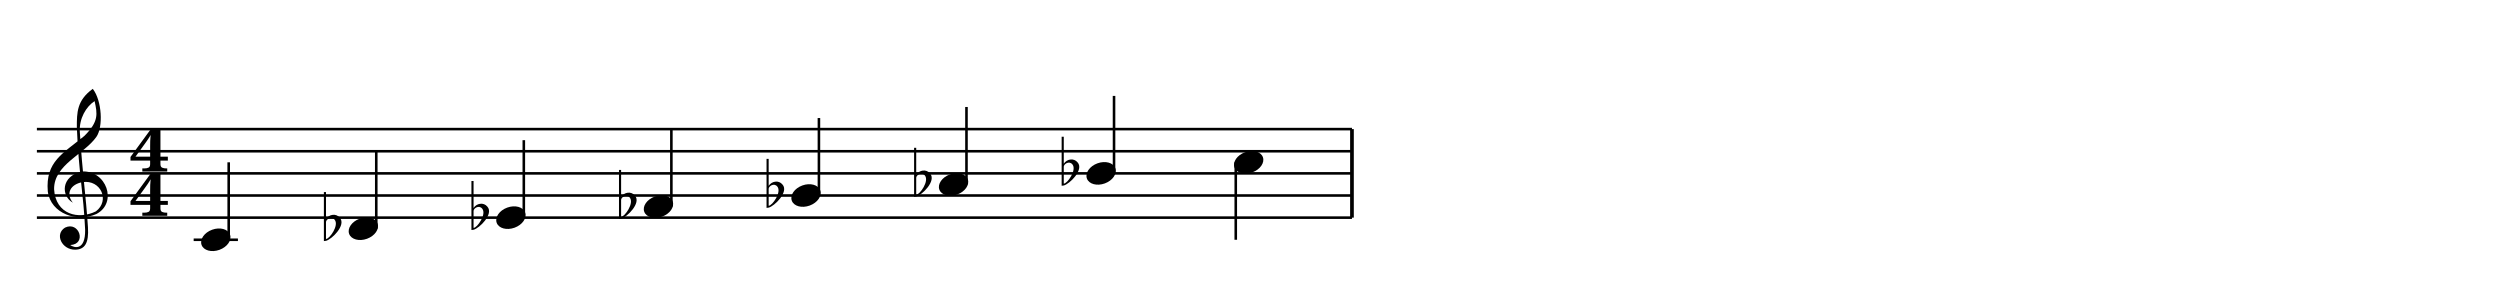
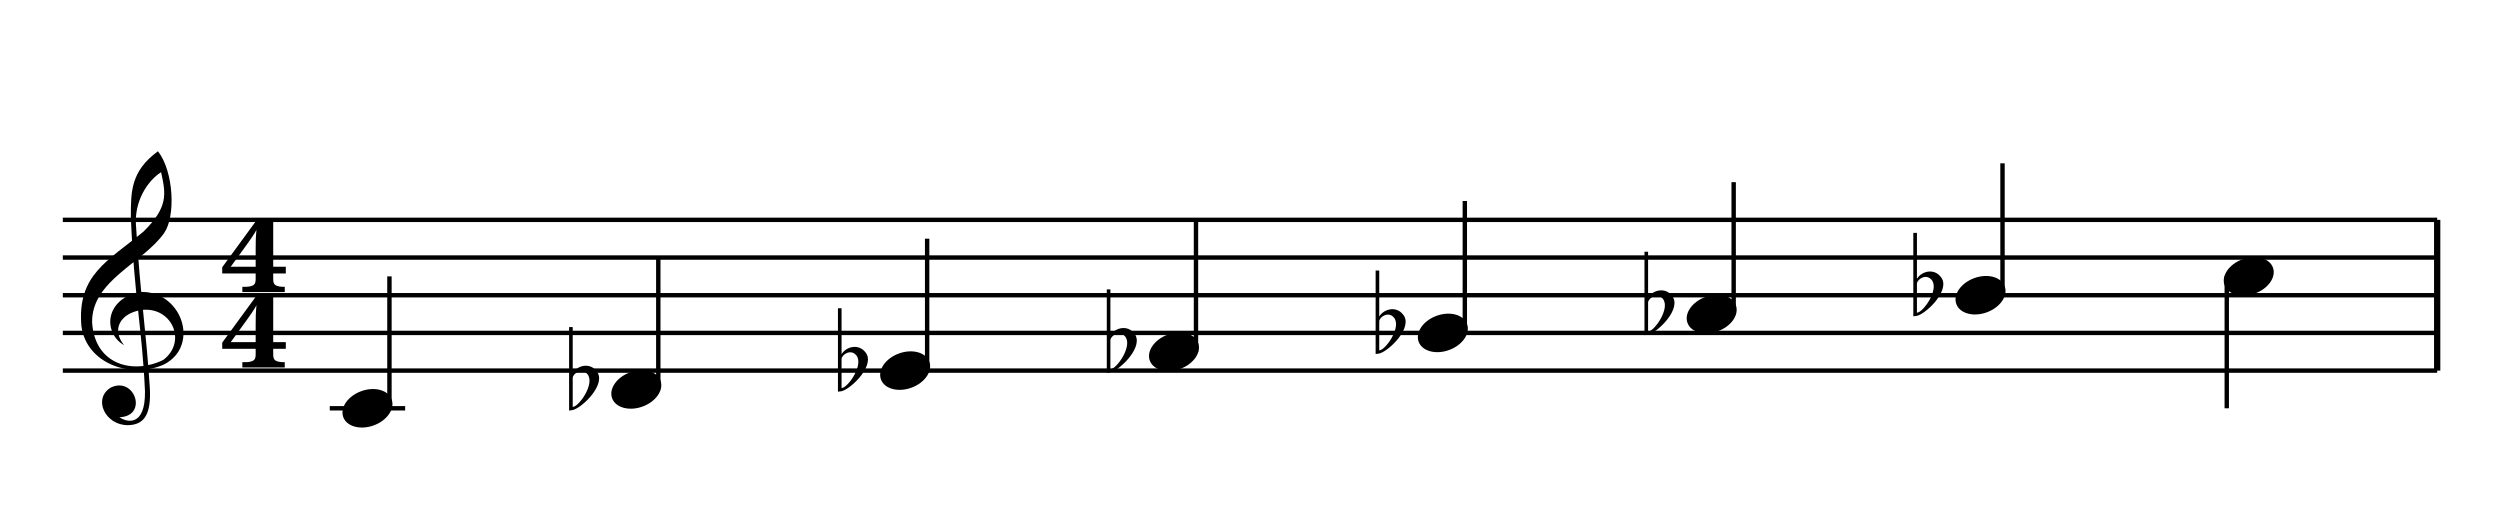
- <svg xmlns="http://www.w3.org/2000/svg" xmlns:xlink="http://www.w3.org/1999/xlink" version="1.1" color="black" width="677.72px" height="82.00px">
+ <svg xmlns="http://www.w3.org/2000/svg" xmlns:xlink="http://www.w3.org/1999/xlink" version="1.1" color="black" width="398.00px" height="82.00px">
  <style type="text/css">
.fill {fill: currentColor}
.stroke {stroke: currentColor; fill: none}
text{white-space: pre}
</style>
  <g stroke-width="0.70">
-     <path class="stroke" stroke-width="1" d="M366.50 59.00v-24.00" />
-     <path d="m10.00 59.00  h356.50  M10.00 53.00  h356.50  M10.00 47.00  h356.50  M10.00 41.00  h356.50  M10.00 35.00  h356.50  " class="stroke" />
+     <path class="stroke" stroke-width="1" d="M388.00 59.00v-24.00" />
+     <path d="m10.00 59.00  h378.00  M10.00 53.00  h378.00  M10.00 47.00  h378.00  M10.00 41.00  h378.00  M10.00 35.00  h378.00  " class="stroke" />
    <defs>
      <path id="utclef" class="fill" d="m-50 -90  c-72 -41 -72 -158 52 -188  150 -10 220 188 90 256  -114 52 -275 0 -293 -136  -15 -181 93 -229 220 -334  88 -87 79 -133 62 -210  -51 33 -94 105 -89 186  17 267 36 374 49 574  6 96 -19 134 -77 135  -80 1 -126 -93 -61 -133  85 -41 133 101 31 105  23 17 92 37 90 -92  -10 -223 -39 -342 -50 -617  0 -90 0 -162 96 -232  56 72 63 230 22 289  -74 106 -257 168 -255 316  9 153 148 185 252 133  86 -65 29 -192 -80 -176  -71 12 -105 67 -59 124" />
      <use id="tclef" transform="translate(0,6) scale(0.045)" xlink:href="#utclef" />
    </defs>
    <use x="22.00" y="53.00" xlink:href="#tclef" />
    <g font-family="serif" font-size="16" font-weight="bold" font-style="normal" transform="translate(40.50,58.50) scale(1.2,1)">
      <text text-anchor="middle">4</text>
      <text y="-12" text-anchor="middle">4</text>
    </g>
    <defs>
      <path id="hl" class="stroke" d="m-6 0h12" />
    </defs>
    <use x="58.50" y="65.00" xlink:href="#hl" />
    <defs>
      <ellipse id="hd" rx="4.1" ry="2.9" transform="rotate(-20)" class="fill" />
    </defs>
    <use x="58.50" y="65.00" xlink:href="#hd" />
    <path d="M62.00 65.00v-21.00" class="stroke" />
-     <use x="98.50" y="62.00" xlink:href="#hd" />
+     <use x="101.30" y="62.00" xlink:href="#hd" />
    <defs>
      <path id="uflat" class="fill" d="  m100 -746  h32  v734  l-32 4  m32 -332  c46 -72 152 -90 208 -20  100 110 -120 326 -208 348  m0 -28  c54 0 200 -206 130 -290  -50 -60 -130 -4 -130 34" />
      <use id="ft0" transform="translate(-3.5,3.5) scale(0.018)" xlink:href="#uflat" />
    </defs>
-     <use x="89.50" y="62.00" xlink:href="#ft0" />
-     <path d="M102.00 62.00v-21.00" class="stroke" />
-     <use x="138.50" y="59.00" xlink:href="#hd" />
-     <use x="129.50" y="59.00" xlink:href="#ft0" />
-     <path d="M142.00 59.00v-21.00" class="stroke" />
-     <use x="178.50" y="56.00" xlink:href="#hd" />
-     <use x="169.50" y="56.00" xlink:href="#ft0" />
-     <path d="M182.00 56.00v-21.00" class="stroke" />
-     <use x="218.50" y="53.00" xlink:href="#hd" />
-     <use x="209.50" y="53.00" xlink:href="#ft0" />
-     <path d="M222.00 53.00v-21.00" class="stroke" />
-     <use x="258.50" y="50.00" xlink:href="#hd" />
-     <use x="249.50" y="50.00" xlink:href="#ft0" />
-     <path d="M262.00 50.00v-21.00" class="stroke" />
-     <use x="298.50" y="47.00" xlink:href="#hd" />
-     <use x="289.50" y="47.00" xlink:href="#ft0" />
-     <path d="M302.00 47.00v-21.00" class="stroke" />
-     <use x="338.50" y="44.00" xlink:href="#hd" />
-     <path d="M335.00 44.00v21.00" class="stroke" />
+     <use x="92.30" y="62.00" xlink:href="#ft0" />
+     <path d="M104.80 62.00v-21.00" class="stroke" />
+     <use x="144.10" y="59.00" xlink:href="#hd" />
+     <use x="135.10" y="59.00" xlink:href="#ft0" />
+     <path d="M147.60 59.00v-21.00" class="stroke" />
+     <use x="186.90" y="56.00" xlink:href="#hd" />
+     <use x="177.90" y="56.00" xlink:href="#ft0" />
+     <path d="M190.40 56.00v-21.00" class="stroke" />
+     <use x="229.70" y="53.00" xlink:href="#hd" />
+     <use x="220.70" y="53.00" xlink:href="#ft0" />
+     <path d="M233.20 53.00v-21.00" class="stroke" />
+     <use x="272.50" y="50.00" xlink:href="#hd" />
+     <use x="263.50" y="50.00" xlink:href="#ft0" />
+     <path d="M276.00 50.00v-21.00" class="stroke" />
+     <use x="315.30" y="47.00" xlink:href="#hd" />
+     <use x="306.30" y="47.00" xlink:href="#ft0" />
+     <path d="M318.80 47.00v-21.00" class="stroke" />
+     <use x="358.00" y="44.00" xlink:href="#hd" />
+     <path d="M354.50 44.00v21.00" class="stroke" />
  </g>
</svg>
